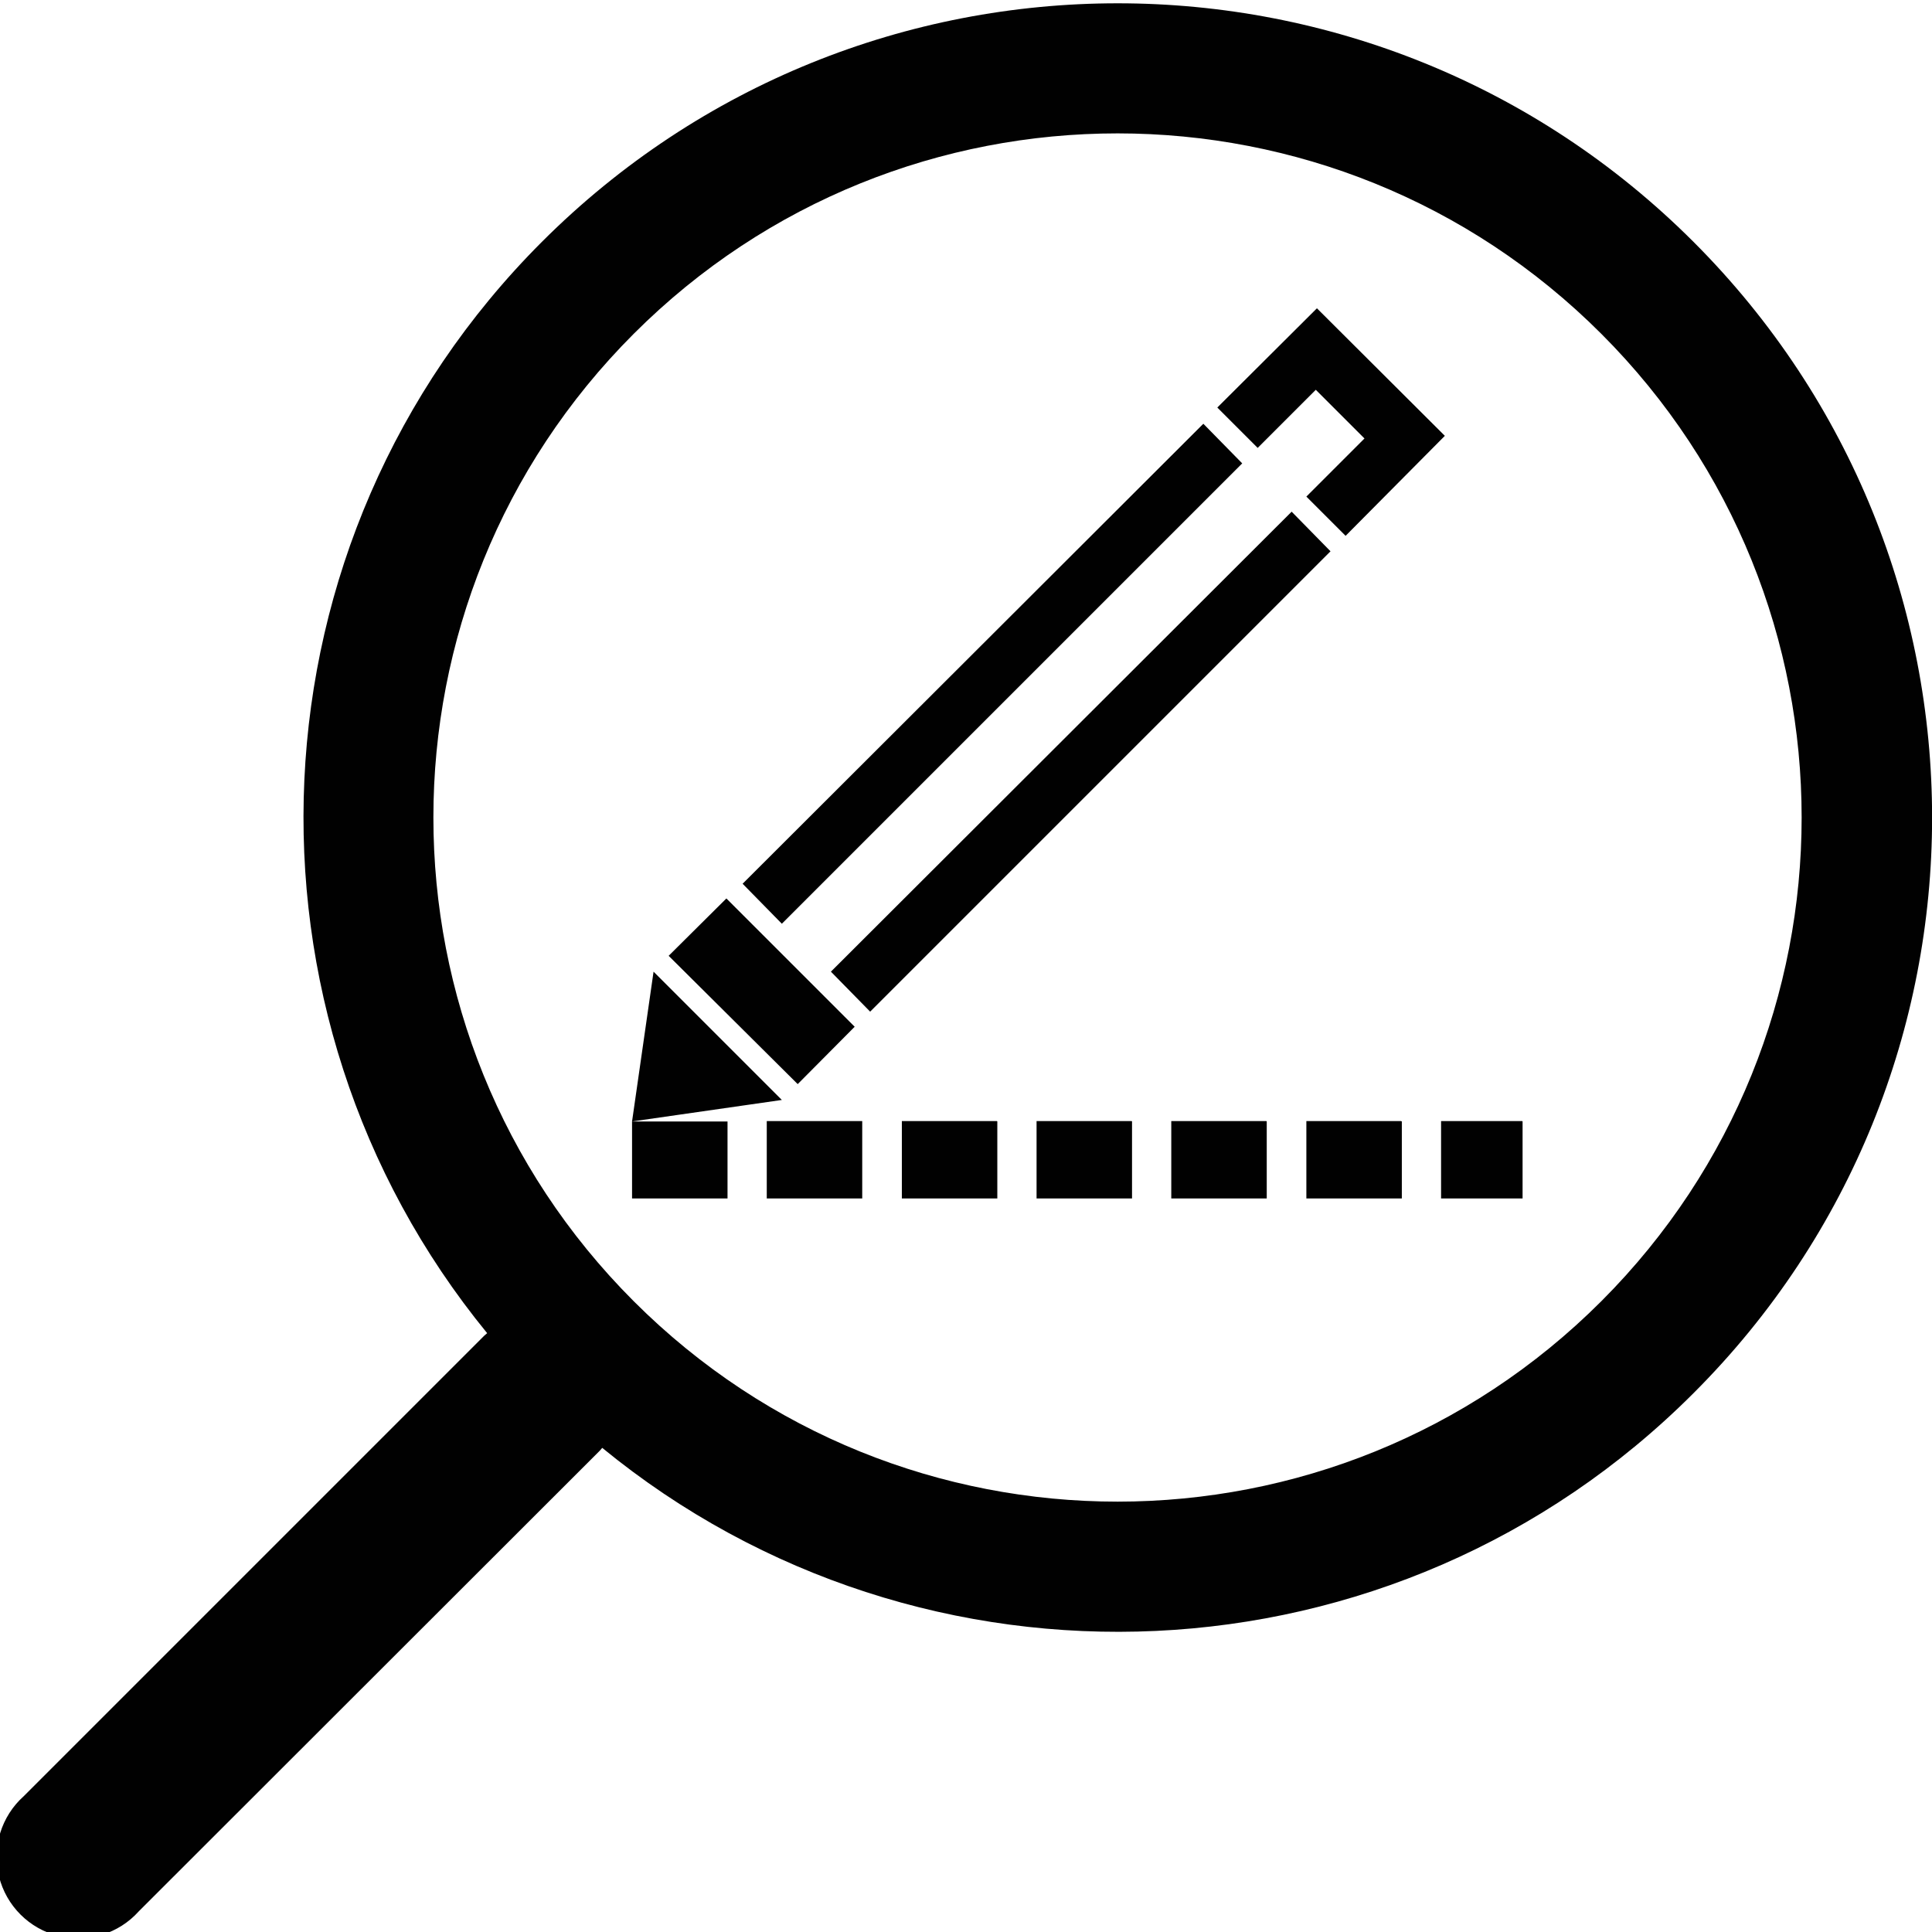
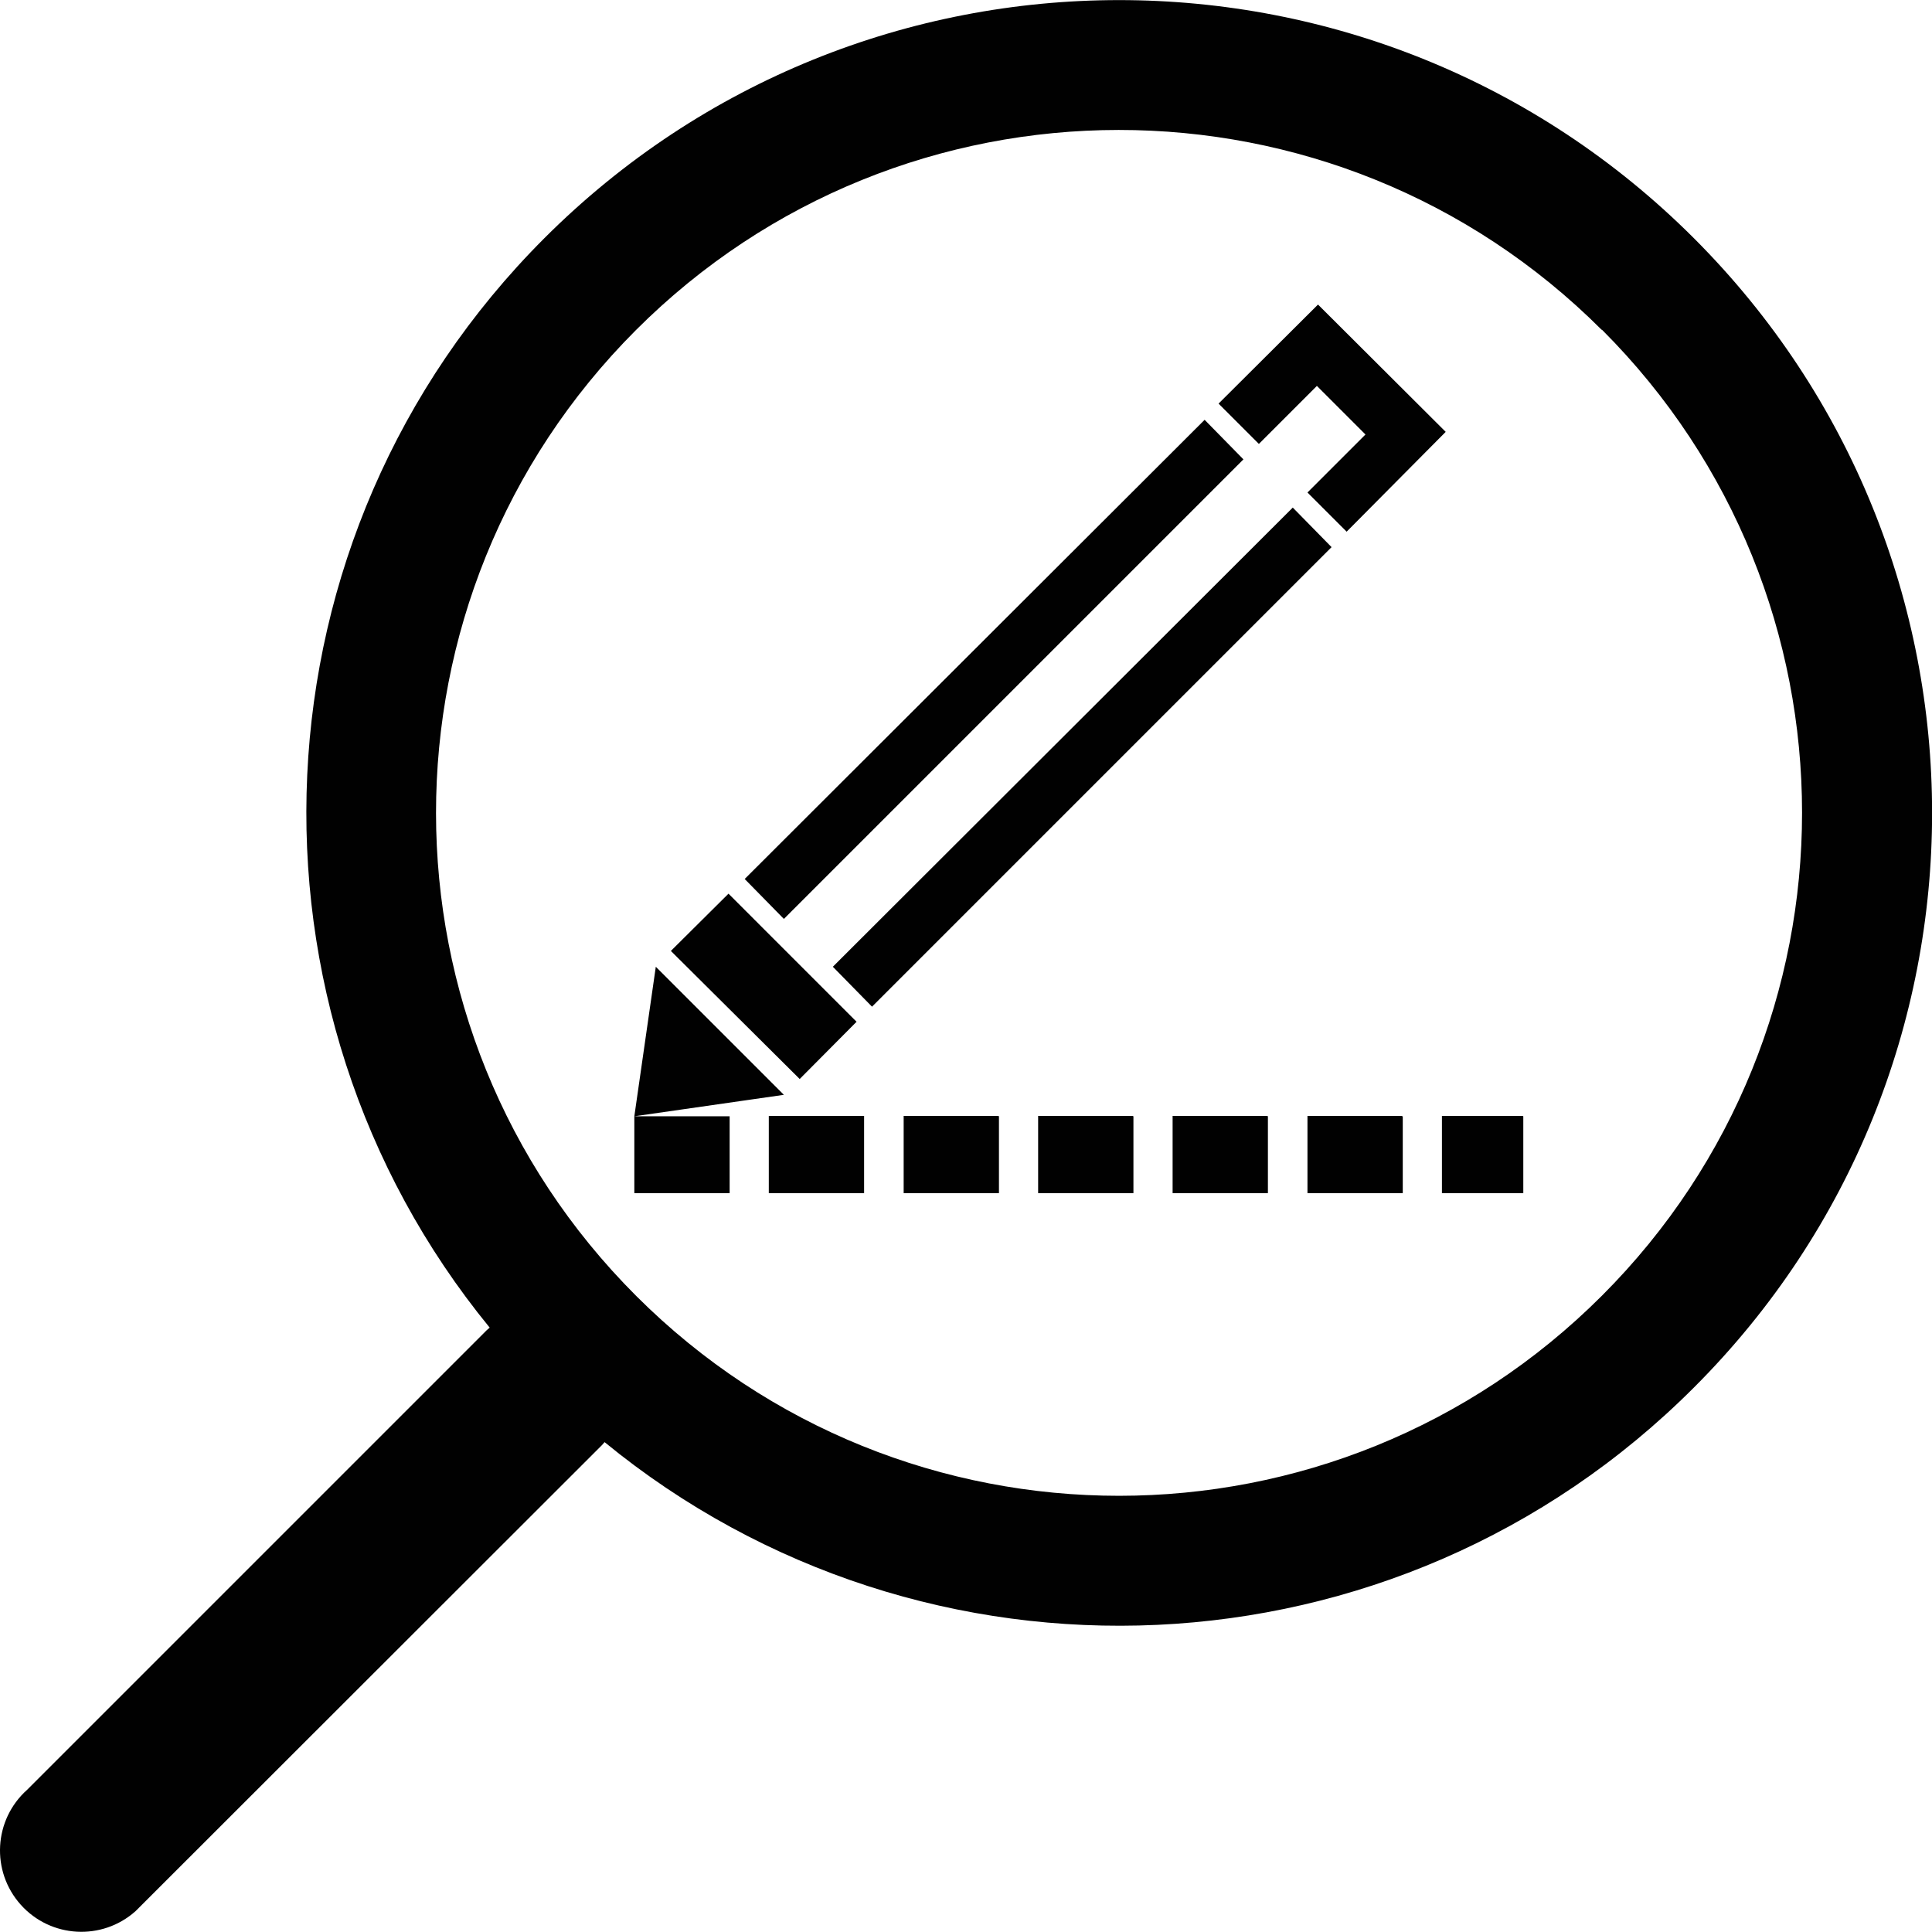
- <svg xmlns="http://www.w3.org/2000/svg" width="512" height="512" viewBox="0 0 512 512">
+ <svg xmlns="http://www.w3.org/2000/svg" width="7.1in" height="7.1in" viewBox="0 0 512.9 512.8">
  <defs>
-     <style>.a{fill:#010101;}</style>
+     <style>
+       .a {
+         fill: #010101;
+       }
+     </style>
  </defs>
-   <path class="a" d="M173.2,257.5l34,34-39.7,5.7ZM349,81.7L322.6,108l10.7,10.7,15.4-15.4,12.9,12.9-15.4,15.4,10.4,10.4,26.3-26.5ZM220.2,257.5l10.4,10.6,122-122-10.3-10.5Zm-23.4-23.3,10.4,10.6,122-122-10.3-10.5Zm-4.3,3.9-15.3,15.2,34.2,34,15.1-15.2Zm-25,79.5h25.3V297.2H167.5v20.5Zm61-20.5H203.2v20.5h25.3V297.2Zm35.7,0H239v20.5h25.3V297.2Zm35.7,0H274.7v20.5H300V297.2Zm35.7,0H310.4v20.5h25.3V297.2Zm35.7,0H346.2v20.5h25.3V297.2Zm32.1,0H381.9v20.5h21.6V297.2ZM448.8,64.1c-84.3-84.3-220.9-84.3-305.2,0-79.1,79.1-83.9,204.4-14.5,289.2l-0.8.7L6.3,476a21.6,21.6,0,1,0,30.5,30.5l122.1-122,0.7-.8c84.8,69.5,210.1,64.7,289.2-14.5C533.1,285,533.1,148.4,448.8,64.1ZM424.4,344.8a181.3,181.3,0,1,1,0-256.3A181.3,181.3,0,0,1,424.4,344.8Z" />
+   <path class="a" d="M173.2,257.5l34,34-39.7,5.7ZM349,81.7L322.6,108l10.7,10.7,15.4-15.4,12.9,12.9-15.4,15.4L356.6,142l26.3-26.5ZM220.2,257.5l10.4,10.6,122-122-10.3-10.5Zm-23.4-23.3,10.4,10.6,122-122-10.3-10.5Zm-4.3,3.9-15.3,15.2,34.2,34,15.1-15.2Zm-25,79.5h25.3V297.2H167.5v20.5h0Zm61-20.5H203.2v20.5h25.3V297.2h0Zm35.7,0H239v20.5h25.3V297.2h-0.1Zm35.7,0H274.7v20.5H300V297.2h-0.1Zm35.7,0H310.4v20.5h25.3V297.2h-0.1Zm35.7,0H346.2v20.5h25.3V297.2h-0.2Zm32.1,0H381.9v20.5h21.6V297.2h-0.1Zm45.4-233c-84.3-84.3-220.9-84.3-305.2,0-79.1,79.1-83.9,204.4-14.5,289.2l-0.8.7L6.3,476a21.6,21.6,0,1,0,28.8,32.2l1.7-1.7,122.1-122,0.7-.8c84.8,69.5,210.1,64.7,289.2-14.5C533.1,285,533.1,148.4,448.8,64.1ZM424.4,344.8a181.3,181.3,0,1,1-.1-256.4h0.1A181.3,181.3,0,0,1,424.4,344.8Z" transform="translate(0.9 -0.9)" />
</svg>
